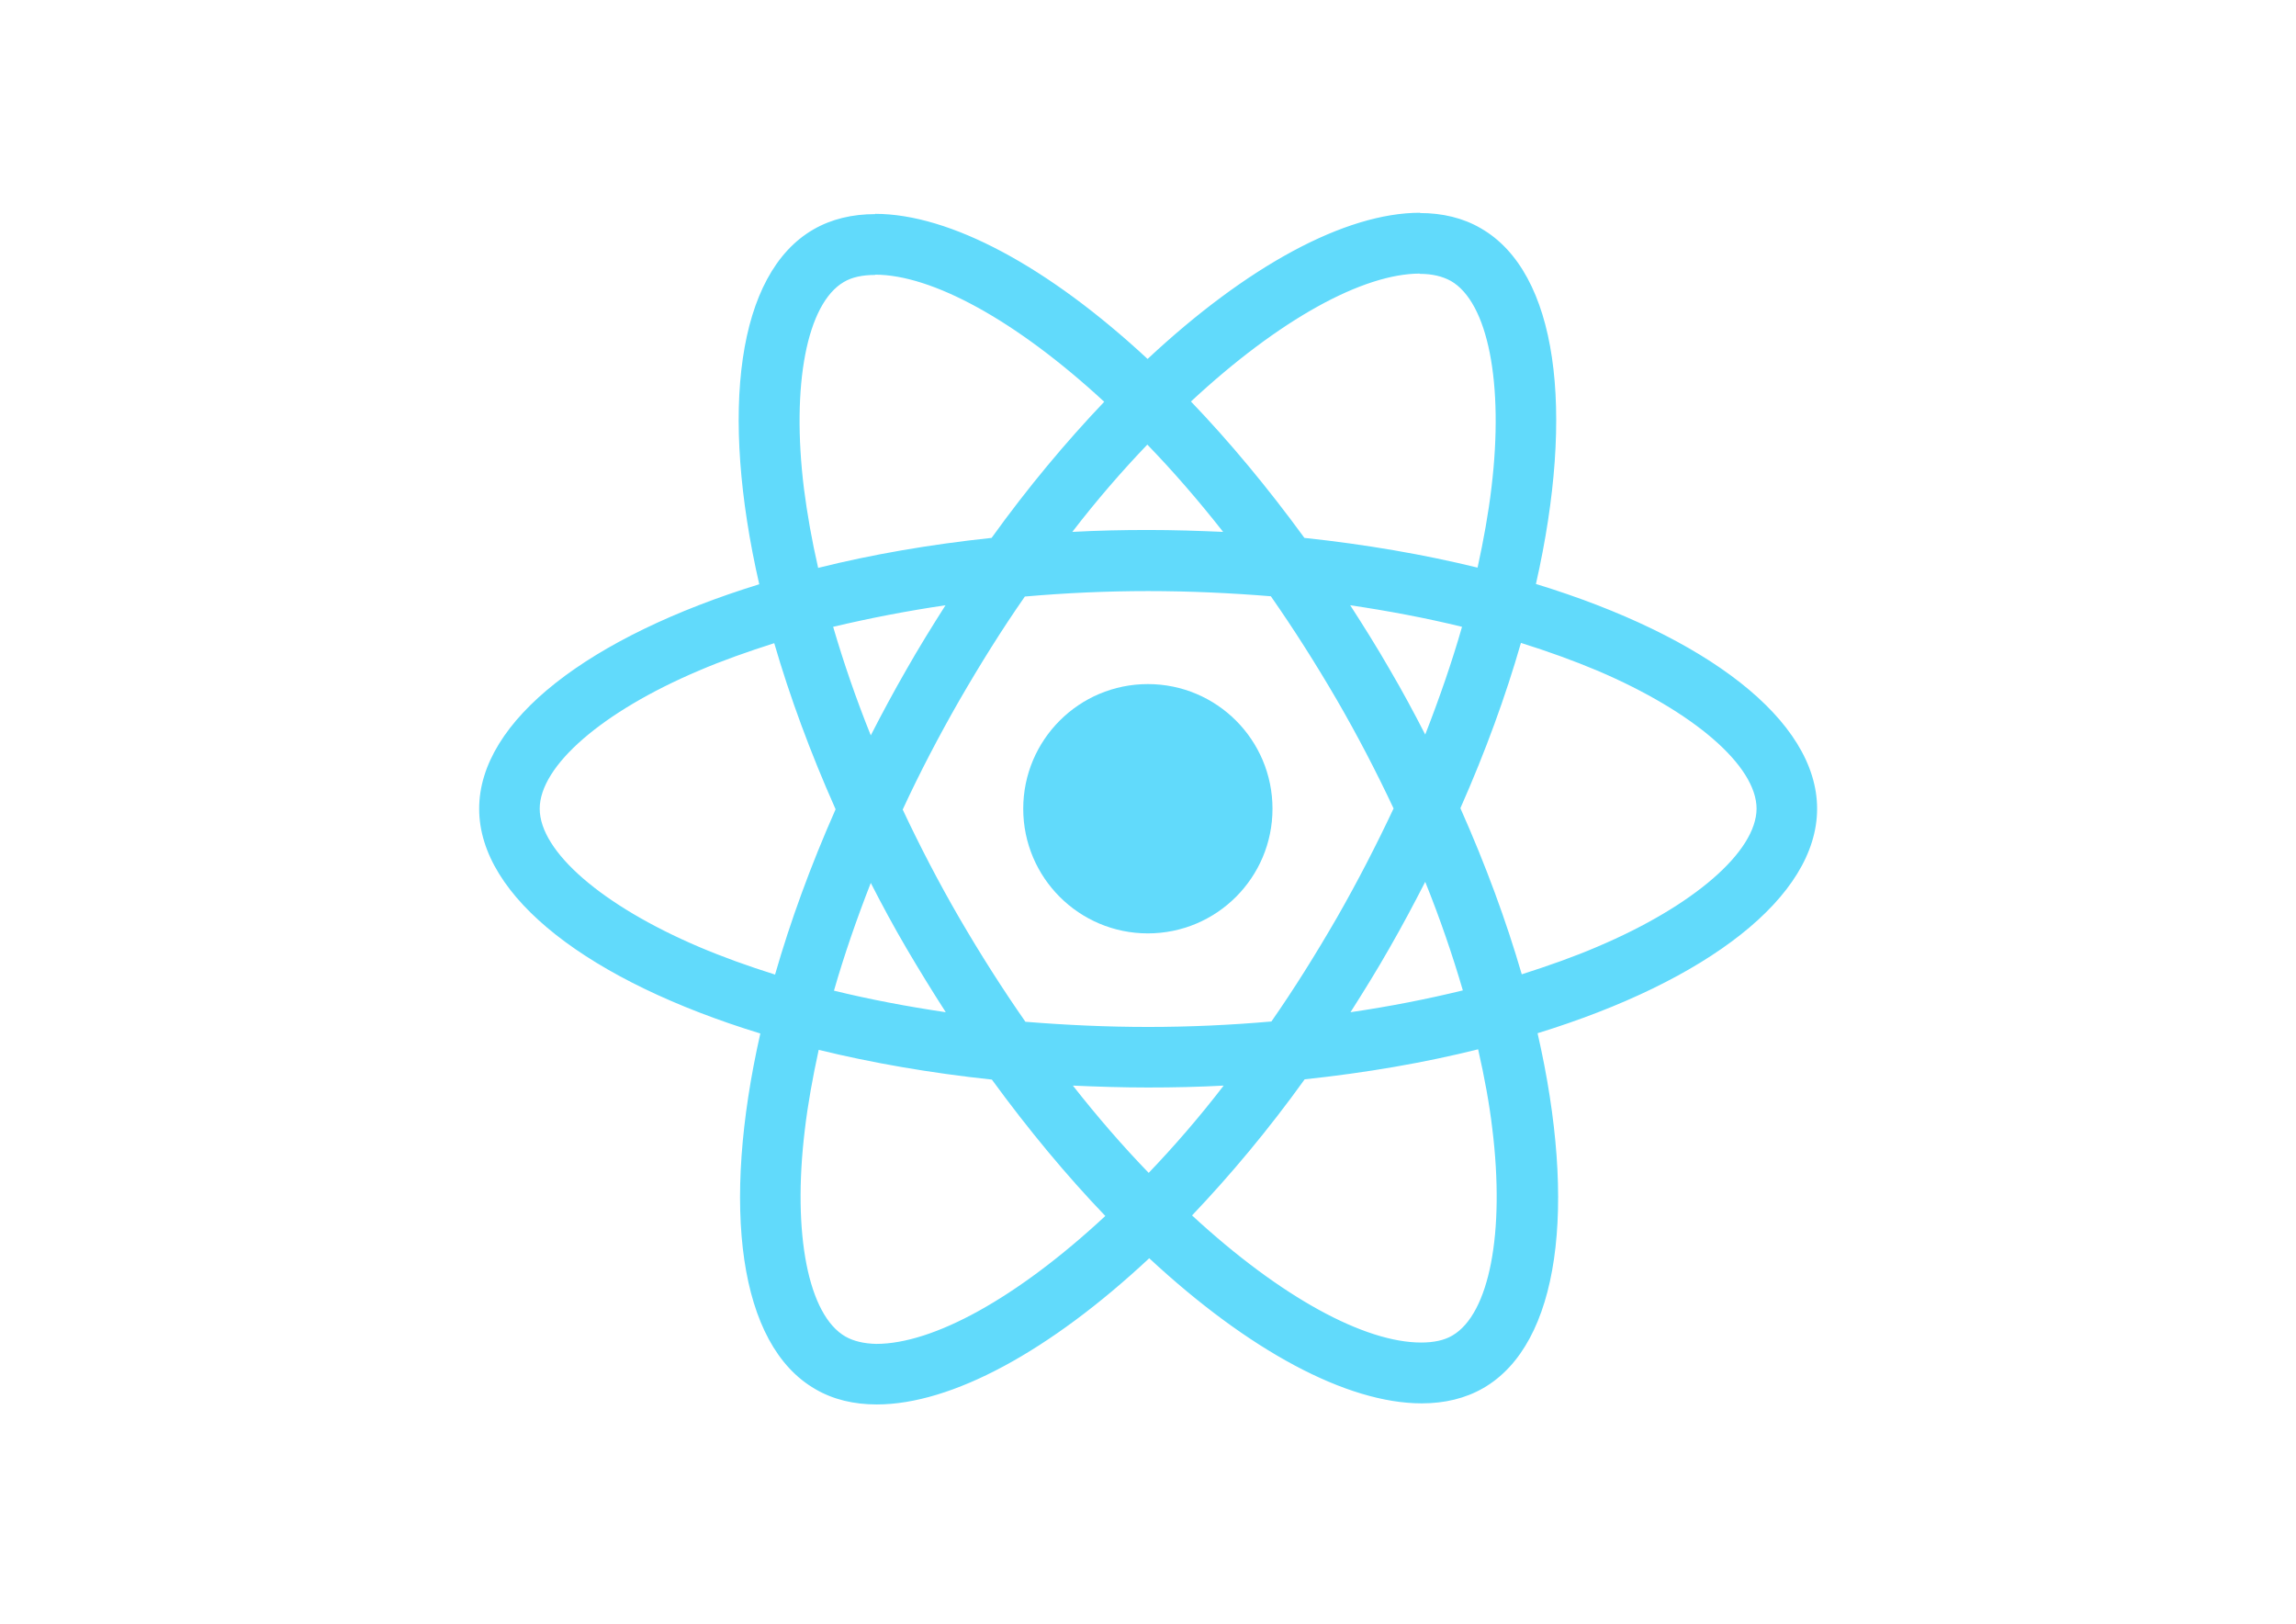
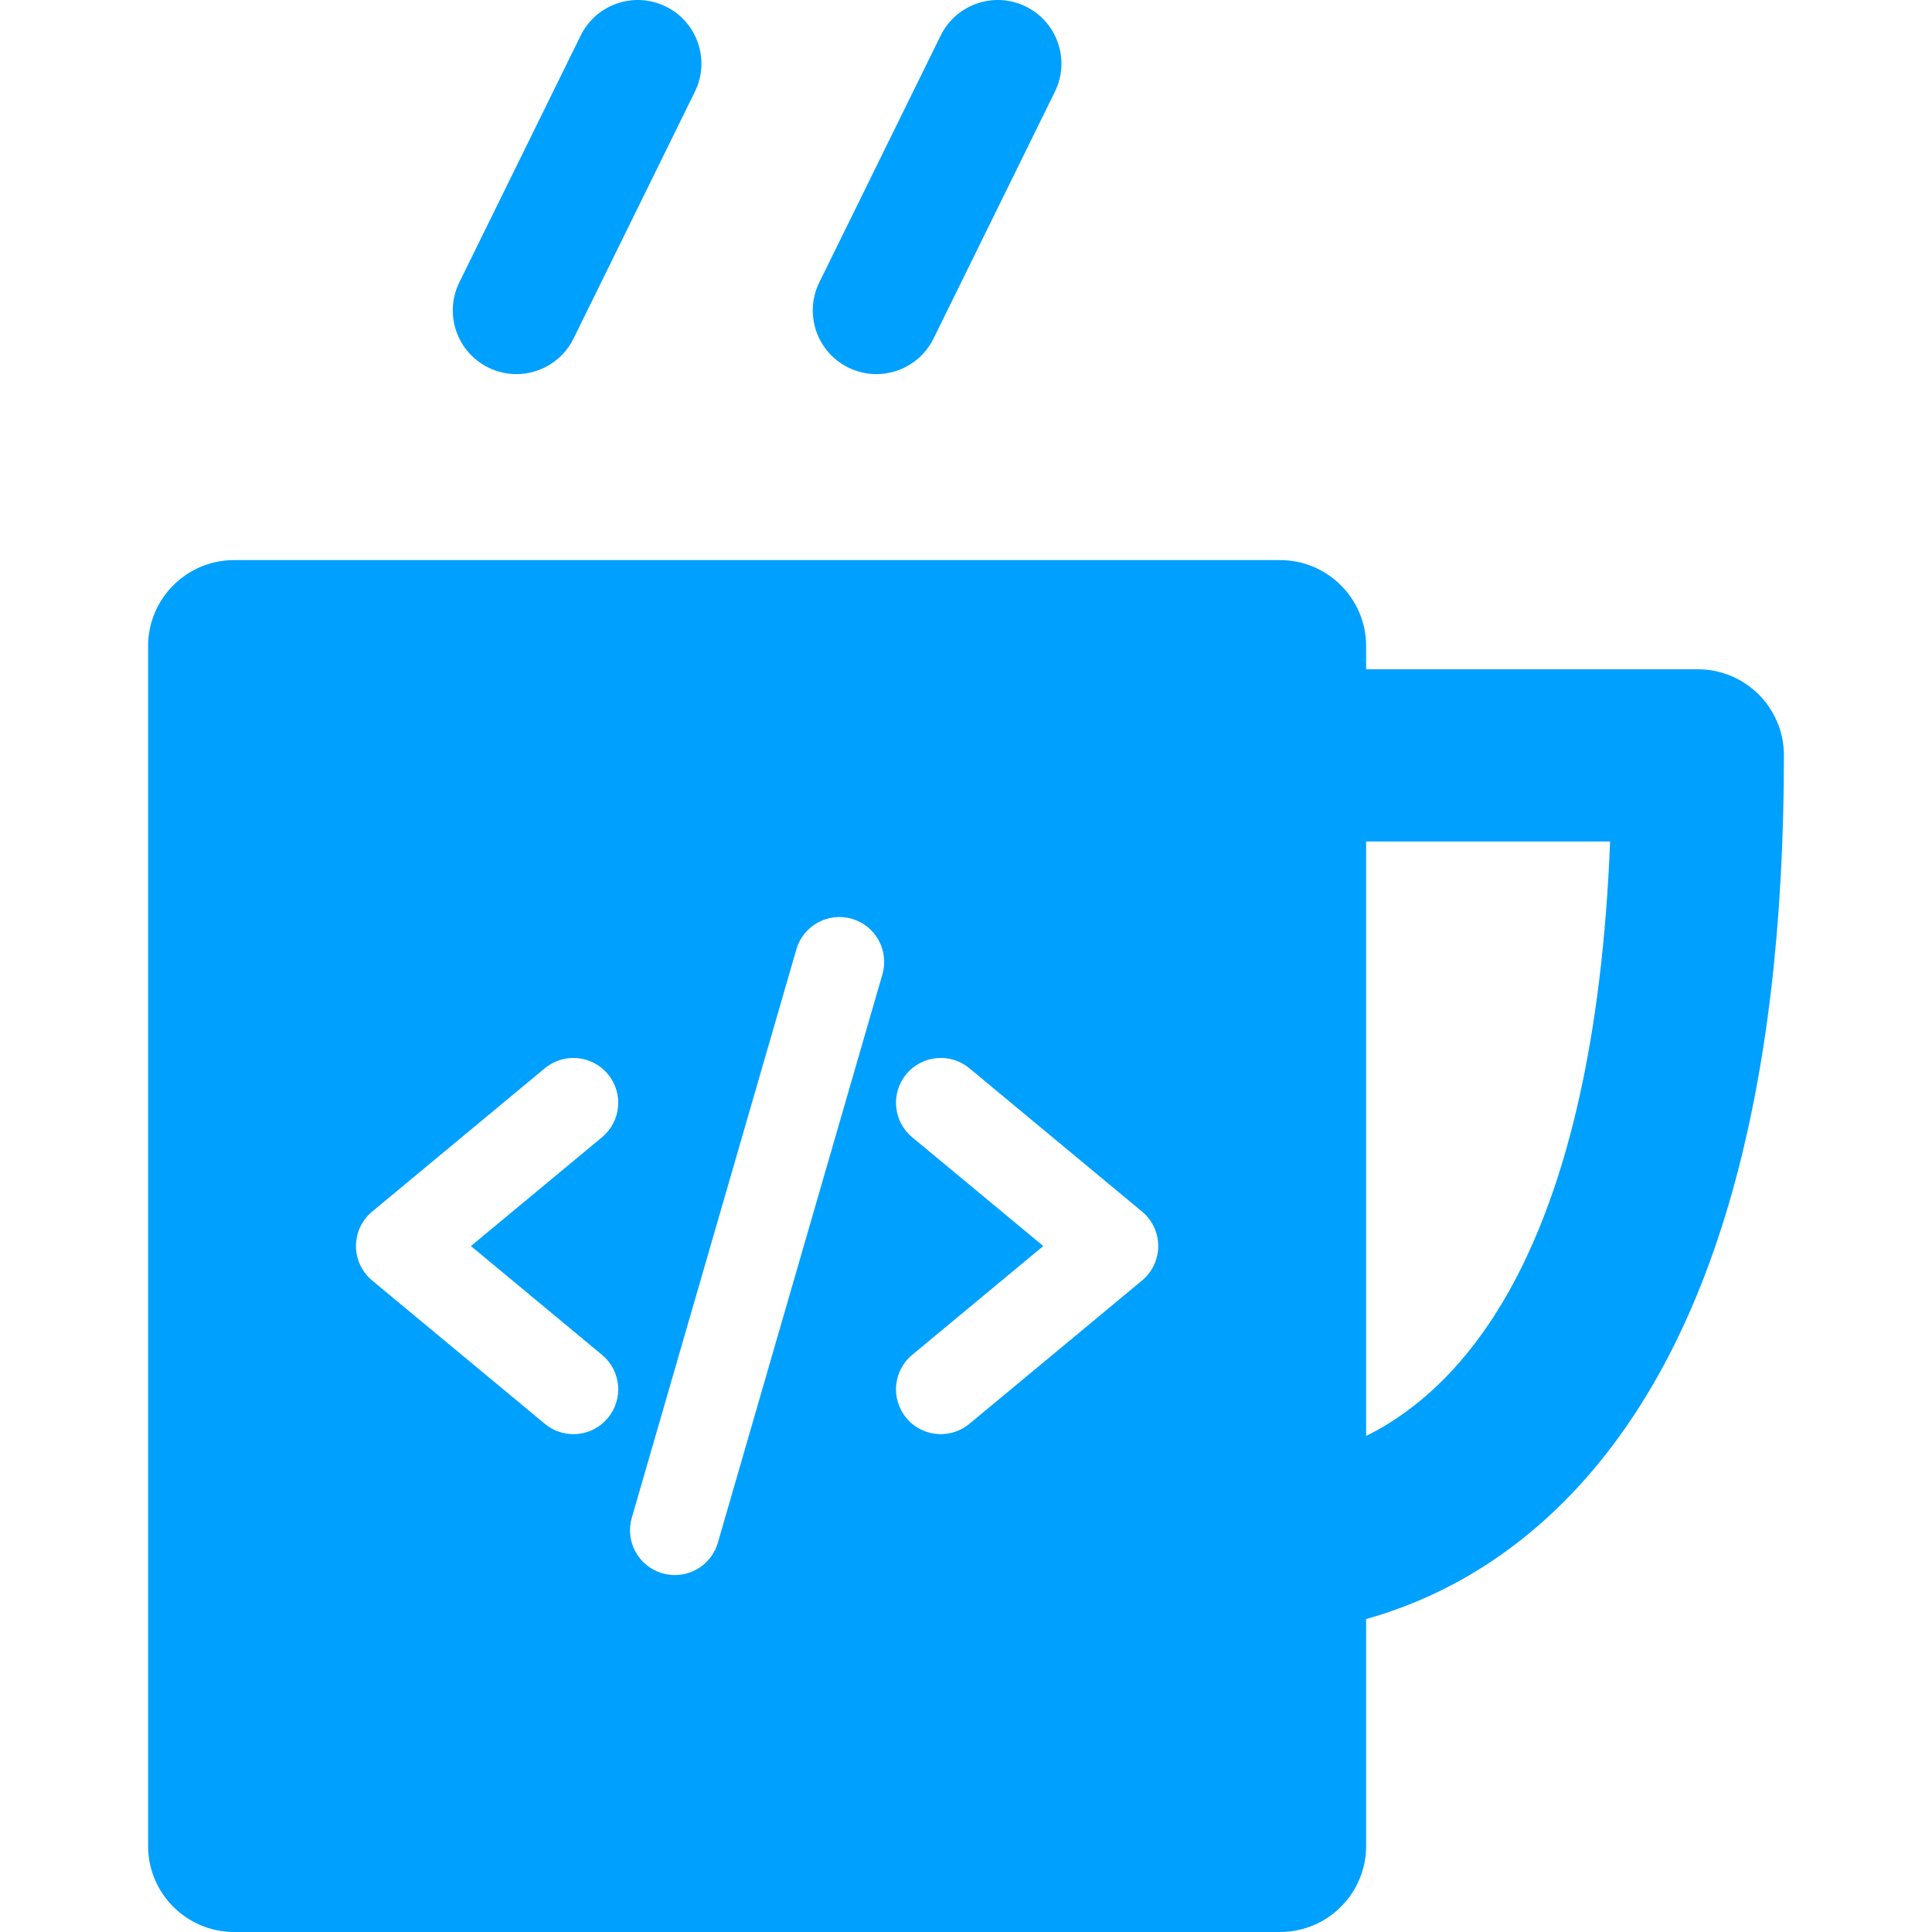
- <svg xmlns="http://www.w3.org/2000/svg" viewBox="0 0 841.9 595.3">
-   <g fill="#61DAFB">
-     <path d="M666.3 296.5c0-32.5-40.7-63.3-103.1-82.4 14.4-63.6 8-114.2-20.2-130.4-6.5-3.8-14.1-5.6-22.4-5.6v22.3c4.6 0 8.3.9 11.4 2.6 13.6 7.8 19.5 37.5 14.9 75.7-1.1 9.4-2.9 19.3-5.1 29.4-19.6-4.8-41-8.5-63.5-10.9-13.5-18.5-27.5-35.3-41.6-50 32.6-30.3 63.2-46.9 84-46.9V78c-27.5 0-63.5 19.6-99.9 53.6-36.4-33.8-72.4-53.2-99.9-53.2v22.3c20.7 0 51.4 16.5 84 46.6-14 14.7-28 31.4-41.3 49.9-22.6 2.4-44 6.1-63.6 11-2.3-10-4-19.7-5.2-29-4.7-38.2 1.1-67.9 14.6-75.8 3-1.8 6.9-2.6 11.5-2.6V78.5c-8.4 0-16 1.8-22.6 5.6-28.1 16.2-34.4 66.7-19.9 130.1-62.2 19.2-102.7 49.9-102.7 82.3 0 32.5 40.7 63.3 103.1 82.4-14.4 63.6-8 114.2 20.2 130.4 6.5 3.8 14.1 5.6 22.5 5.6 27.5 0 63.5-19.6 99.9-53.6 36.4 33.8 72.4 53.2 99.9 53.2 8.4 0 16-1.8 22.6-5.6 28.1-16.2 34.4-66.7 19.9-130.1 62-19.1 102.5-49.9 102.5-82.3zm-130.2-66.7c-3.7 12.9-8.3 26.2-13.5 39.5-4.1-8-8.4-16-13.1-24-4.6-8-9.5-15.8-14.4-23.4 14.2 2.1 27.9 4.7 41 7.9zm-45.8 106.5c-7.8 13.5-15.8 26.3-24.1 38.2-14.9 1.3-30 2-45.2 2-15.1 0-30.2-.7-45-1.9-8.3-11.9-16.4-24.6-24.2-38-7.6-13.1-14.5-26.4-20.8-39.8 6.2-13.4 13.2-26.8 20.7-39.9 7.8-13.5 15.8-26.3 24.1-38.2 14.9-1.3 30-2 45.2-2 15.1 0 30.2.7 45 1.9 8.3 11.9 16.4 24.6 24.2 38 7.6 13.1 14.5 26.4 20.8 39.8-6.3 13.4-13.2 26.8-20.7 39.9zm32.3-13c5.4 13.4 10 26.8 13.8 39.8-13.1 3.2-26.9 5.9-41.2 8 4.9-7.7 9.8-15.6 14.4-23.7 4.6-8 8.9-16.1 13-24.1zM421.2 430c-9.3-9.6-18.6-20.3-27.8-32 9 .4 18.2.7 27.5.7 9.4 0 18.7-.2 27.8-.7-9 11.7-18.3 22.4-27.5 32zm-74.4-58.9c-14.2-2.1-27.9-4.7-41-7.9 3.7-12.9 8.3-26.2 13.5-39.5 4.1 8 8.4 16 13.1 24 4.7 8 9.5 15.8 14.4 23.4zM420.7 163c9.3 9.6 18.6 20.3 27.8 32-9-.4-18.2-.7-27.5-.7-9.4 0-18.7.2-27.8.7 9-11.7 18.3-22.4 27.5-32zm-74 58.9c-4.9 7.7-9.8 15.6-14.4 23.7-4.6 8-8.9 16-13 24-5.4-13.4-10-26.8-13.8-39.8 13.1-3.1 26.9-5.8 41.2-7.9zm-90.5 125.2c-35.4-15.1-58.3-34.9-58.3-50.6 0-15.7 22.9-35.6 58.3-50.6 8.6-3.7 18-7 27.7-10.1 5.7 19.6 13.2 40 22.5 60.9-9.2 20.8-16.6 41.1-22.2 60.6-9.9-3.1-19.3-6.5-28-10.2zM310 490c-13.6-7.8-19.5-37.5-14.9-75.7 1.1-9.4 2.9-19.3 5.1-29.4 19.6 4.8 41 8.5 63.5 10.9 13.5 18.5 27.5 35.3 41.6 50-32.6 30.3-63.2 46.9-84 46.9-4.5-.1-8.3-1-11.3-2.7zm237.2-76.2c4.7 38.2-1.1 67.9-14.6 75.8-3 1.8-6.9 2.6-11.5 2.6-20.7 0-51.4-16.5-84-46.6 14-14.7 28-31.4 41.3-49.9 22.6-2.4 44-6.1 63.6-11 2.3 10.1 4.1 19.8 5.2 29.1zm38.5-66.7c-8.6 3.7-18 7-27.7 10.1-5.7-19.6-13.2-40-22.5-60.9 9.2-20.8 16.6-41.1 22.2-60.6 9.9 3.1 19.3 6.5 28.1 10.2 35.4 15.1 58.3 34.9 58.3 50.6-.1 15.7-23 35.6-58.4 50.6zM320.8 78.4z" />
-     <circle cx="420.9" cy="296.5" r="45.7" />
-     <path d="M520.5 78.1z" />
+ <svg xmlns="http://www.w3.org/2000/svg" version="1.1" id="Capa_1" x="0px" y="0px" viewBox="0 0 303.593 303.593" style="enable-background:new 0 0 303.593 303.593;" xml:space="preserve" width="512px" height="512px" class="">
+   <g>
+     <g>
+       <path d="M266.797,105.171h-52.124v-3.631c0-7.471-6.057-13.527-13.527-13.527H36.797c-7.471,0-13.527,6.057-13.527,13.527v188.525   c0,7.471,6.057,13.527,13.527,13.527h164.348c7.471,0,13.527-6.057,13.527-13.527V254.42c9.894-2.775,21.943-8.559,33.011-20.447   c21.659-23.263,32.641-62.047,32.641-115.275C280.324,111.228,274.267,105.171,266.797,105.171z M94.603,212.903   c2.993,2.483,3.404,6.921,0.92,9.914c-1.393,1.676-3.398,2.541-5.419,2.541c-1.587,0-3.179-0.53-4.493-1.622L58.482,201.22   c-1.612-1.34-2.544-3.323-2.544-5.418c0-2.093,0.932-4.078,2.544-5.416l27.129-22.517c2.991-2.483,7.428-2.07,9.912,0.921   c2.484,2.992,2.073,7.431-0.92,9.914l-20.602,17.099L94.603,212.903z M138.664,153.1l-25.862,89.324   c-0.894,3.081-3.706,5.082-6.759,5.082c-0.649,0-1.307-0.09-1.961-0.279c-3.735-1.081-5.886-4.983-4.803-8.72l25.86-89.324   c1.081-3.734,4.985-5.884,8.72-4.805C137.593,145.461,139.743,149.363,138.664,153.1z M179.458,201.22l-27.127,22.517   c-1.315,1.09-2.91,1.622-4.492,1.622c-2.021,0-4.028-0.865-5.42-2.541c-2.484-2.993-2.073-7.431,0.92-9.914l20.602-17.102   l-20.602-17.099c-2.993-2.483-3.404-6.922-0.92-9.914c2.483-2.991,6.921-3.404,9.913-0.921l27.127,22.517   c1.614,1.338,2.545,3.323,2.545,5.416C182.003,197.897,181.072,199.88,179.458,201.22z M214.672,225.651v-93.425h38.338   C250.528,195.018,230.712,217.672,214.672,225.651z" data-original="#000000" class="active-path" fill="#00A0FF" />
+       <path d="M76.741,57.759c1.419,0.698,2.923,1.028,4.404,1.028c3.692,0,7.243-2.053,8.982-5.591l19.065-38.782   c2.437-4.956,0.394-10.949-4.563-13.386C99.675-1.408,93.68,0.633,91.244,5.591L72.178,44.373   C69.742,49.329,71.784,55.322,76.741,57.759z" data-original="#000000" class="active-path" fill="#00A0FF" />
+       <path d="M133.309,57.759c1.419,0.698,2.923,1.028,4.405,1.028c3.692,0,7.242-2.053,8.981-5.59l19.069-38.782   c2.436-4.957,0.395-10.95-4.562-13.387c-4.956-2.436-10.949-0.395-13.387,4.562l-19.069,38.782   C126.311,49.329,128.353,55.322,133.309,57.759z" data-original="#000000" class="active-path" fill="#00A0FF" />
+     </g>
  </g>
</svg>
